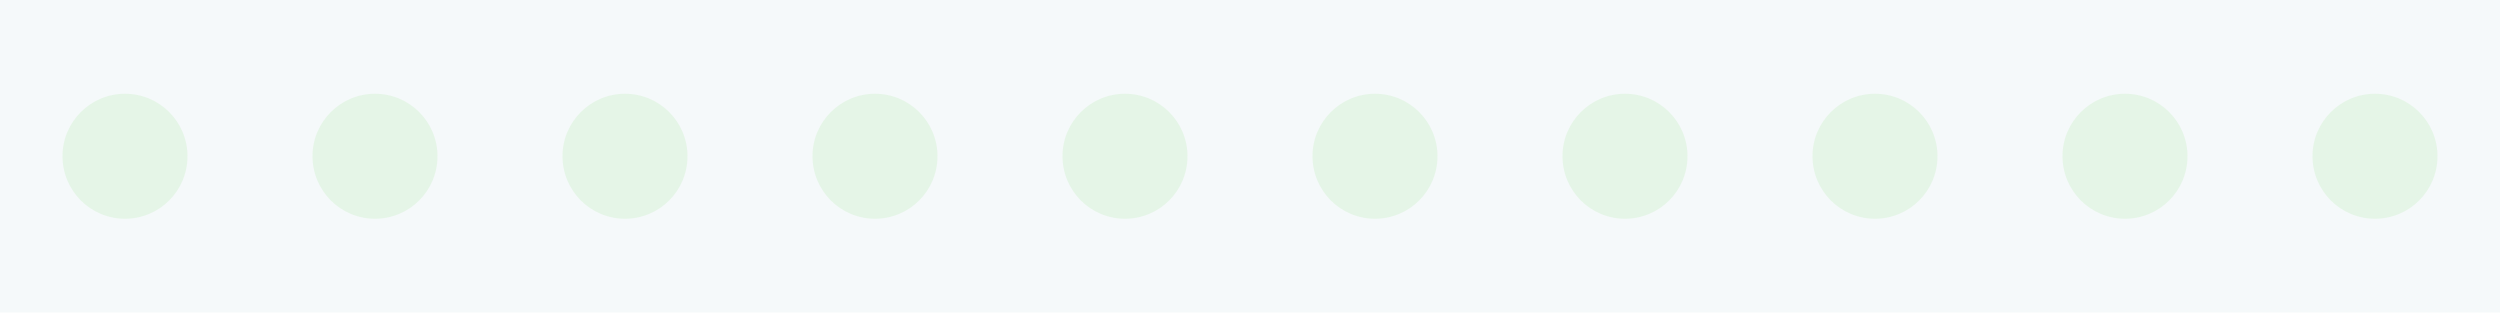
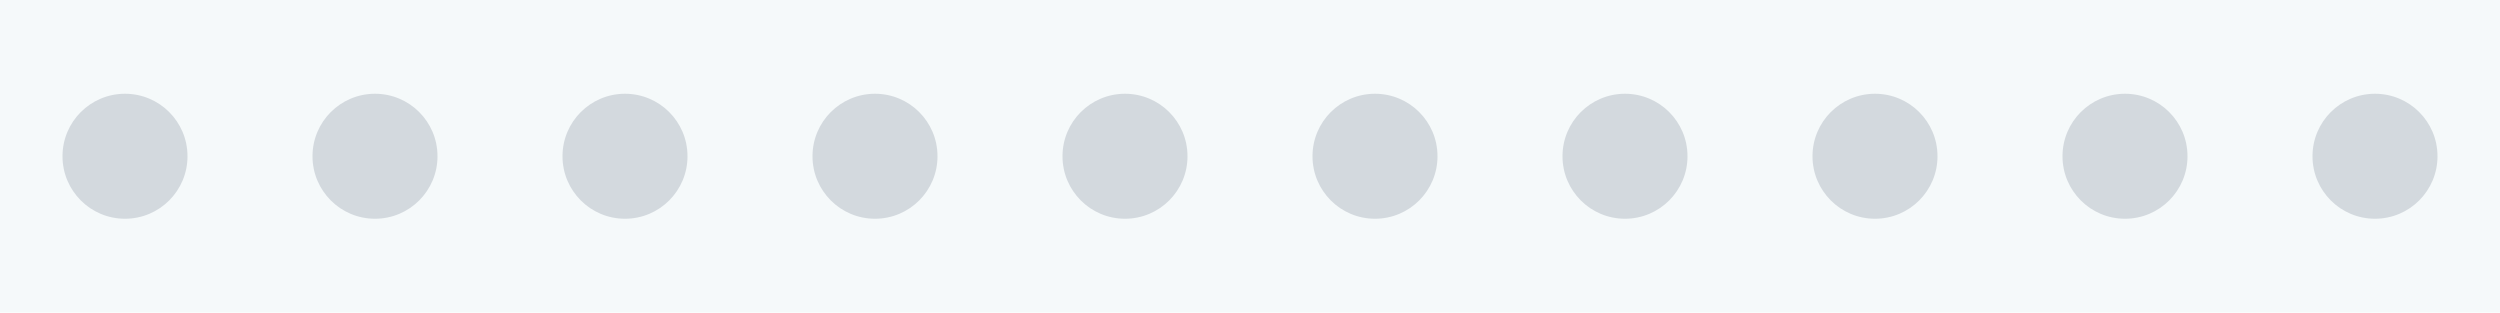
<svg xmlns="http://www.w3.org/2000/svg" width="160" height="20" viewBox="0 0 128 16">
  <path fill="#f5f9fa" d="M0 0h128v16H0z" />
-   <path fill="#b0eba4" fill-opacity=".22" d="M6.4 4.8A3.2 3.2 0 1 1 3.2 8a3.2 3.2 0 0 1 3.2-3.2zm12.8 0A3.2 3.2 0 1 1 16 8a3.2 3.2 0 0 1 3.2-3.2zm12.8 0A3.2 3.2 0 1 1 28.8 8 3.2 3.2 0 0 1 32 4.8zm12.8 0A3.2 3.2 0 1 1 41.6 8a3.2 3.2 0 0 1 3.2-3.2zm12.8 0A3.2 3.2 0 1 1 54.4 8a3.2 3.2 0 0 1 3.2-3.2zm12.8 0A3.2 3.2 0 1 1 67.2 8a3.2 3.2 0 0 1 3.2-3.2zm12.8 0A3.2 3.2 0 1 1 80 8a3.2 3.2 0 0 1 3.2-3.2zm12.8 0A3.2 3.2 0 1 1 92.8 8 3.2 3.2 0 0 1 96 4.8zm12.8 0a3.2 3.2 0 1 1-3.2 3.2 3.2 3.2 0 0 1 3.2-3.2zm12.8 0a3.2 3.2 0 1 1-3.2 3.2 3.2 3.2 0 0 1 3.2-3.2z" />
+   <path fill="#4E5C6E" fill-opacity=".2" d="M6.4 4.8A3.2 3.2 0 1 1 3.2 8a3.2 3.2 0 0 1 3.2-3.2zm12.8 0A3.2 3.2 0 1 1 16 8a3.2 3.2 0 0 1 3.2-3.2zm12.8 0A3.2 3.2 0 1 1 28.8 8 3.2 3.2 0 0 1 32 4.8zm12.8 0A3.2 3.2 0 1 1 41.6 8a3.2 3.2 0 0 1 3.2-3.2zm12.8 0A3.2 3.2 0 1 1 54.4 8a3.2 3.2 0 0 1 3.2-3.2zm12.8 0A3.2 3.2 0 1 1 67.2 8a3.2 3.2 0 0 1 3.2-3.2zm12.8 0A3.2 3.2 0 1 1 80 8a3.2 3.2 0 0 1 3.2-3.2zm12.8 0A3.2 3.2 0 1 1 92.8 8 3.2 3.2 0 0 1 96 4.8zm12.8 0a3.2 3.2 0 1 1-3.2 3.2 3.2 3.2 0 0 1 3.2-3.2zm12.8 0a3.2 3.2 0 1 1-3.2 3.2 3.2 3.2 0 0 1 3.2-3.2z" />
  <g>
-     <path fill="#43cf27" d="M-42.7 3.84a4.16 4.16 0 1 1 0 8.32 4.16 4.16 0 1 1 0-8.32zm12.8-.64a4.8 4.8 0 1 1 0 9.6 4.8 4.8 0 1 1 0-9.6zm12.8-.64a5.44 5.44 0 0 1 0 10.88 5.44 5.44 0 0 1 0-10.88z" />
+     <path fill="#4E5C6E" d="M-42.7 3.84a4.16 4.16 0 1 1 0 8.32 4.16 4.16 0 1 1 0-8.32zm12.8-.64a4.8 4.8 0 1 1 0 9.6 4.8 4.8 0 1 1 0-9.6zm12.8-.64a5.44 5.44 0 0 1 0 10.88 5.44 5.44 0 0 1 0-10.88z" />
    <animateTransform attributeName="transform" type="translate" values="23 0;36 0;49 0;62 0;74.5 0;87.5 0;100 0;113 0;125.5 0;138.5 0;151.5 0;164.5 0;178 0" calcMode="discrete" dur="1170ms" repeatCount="indefinite" />
  </g>
</svg>
